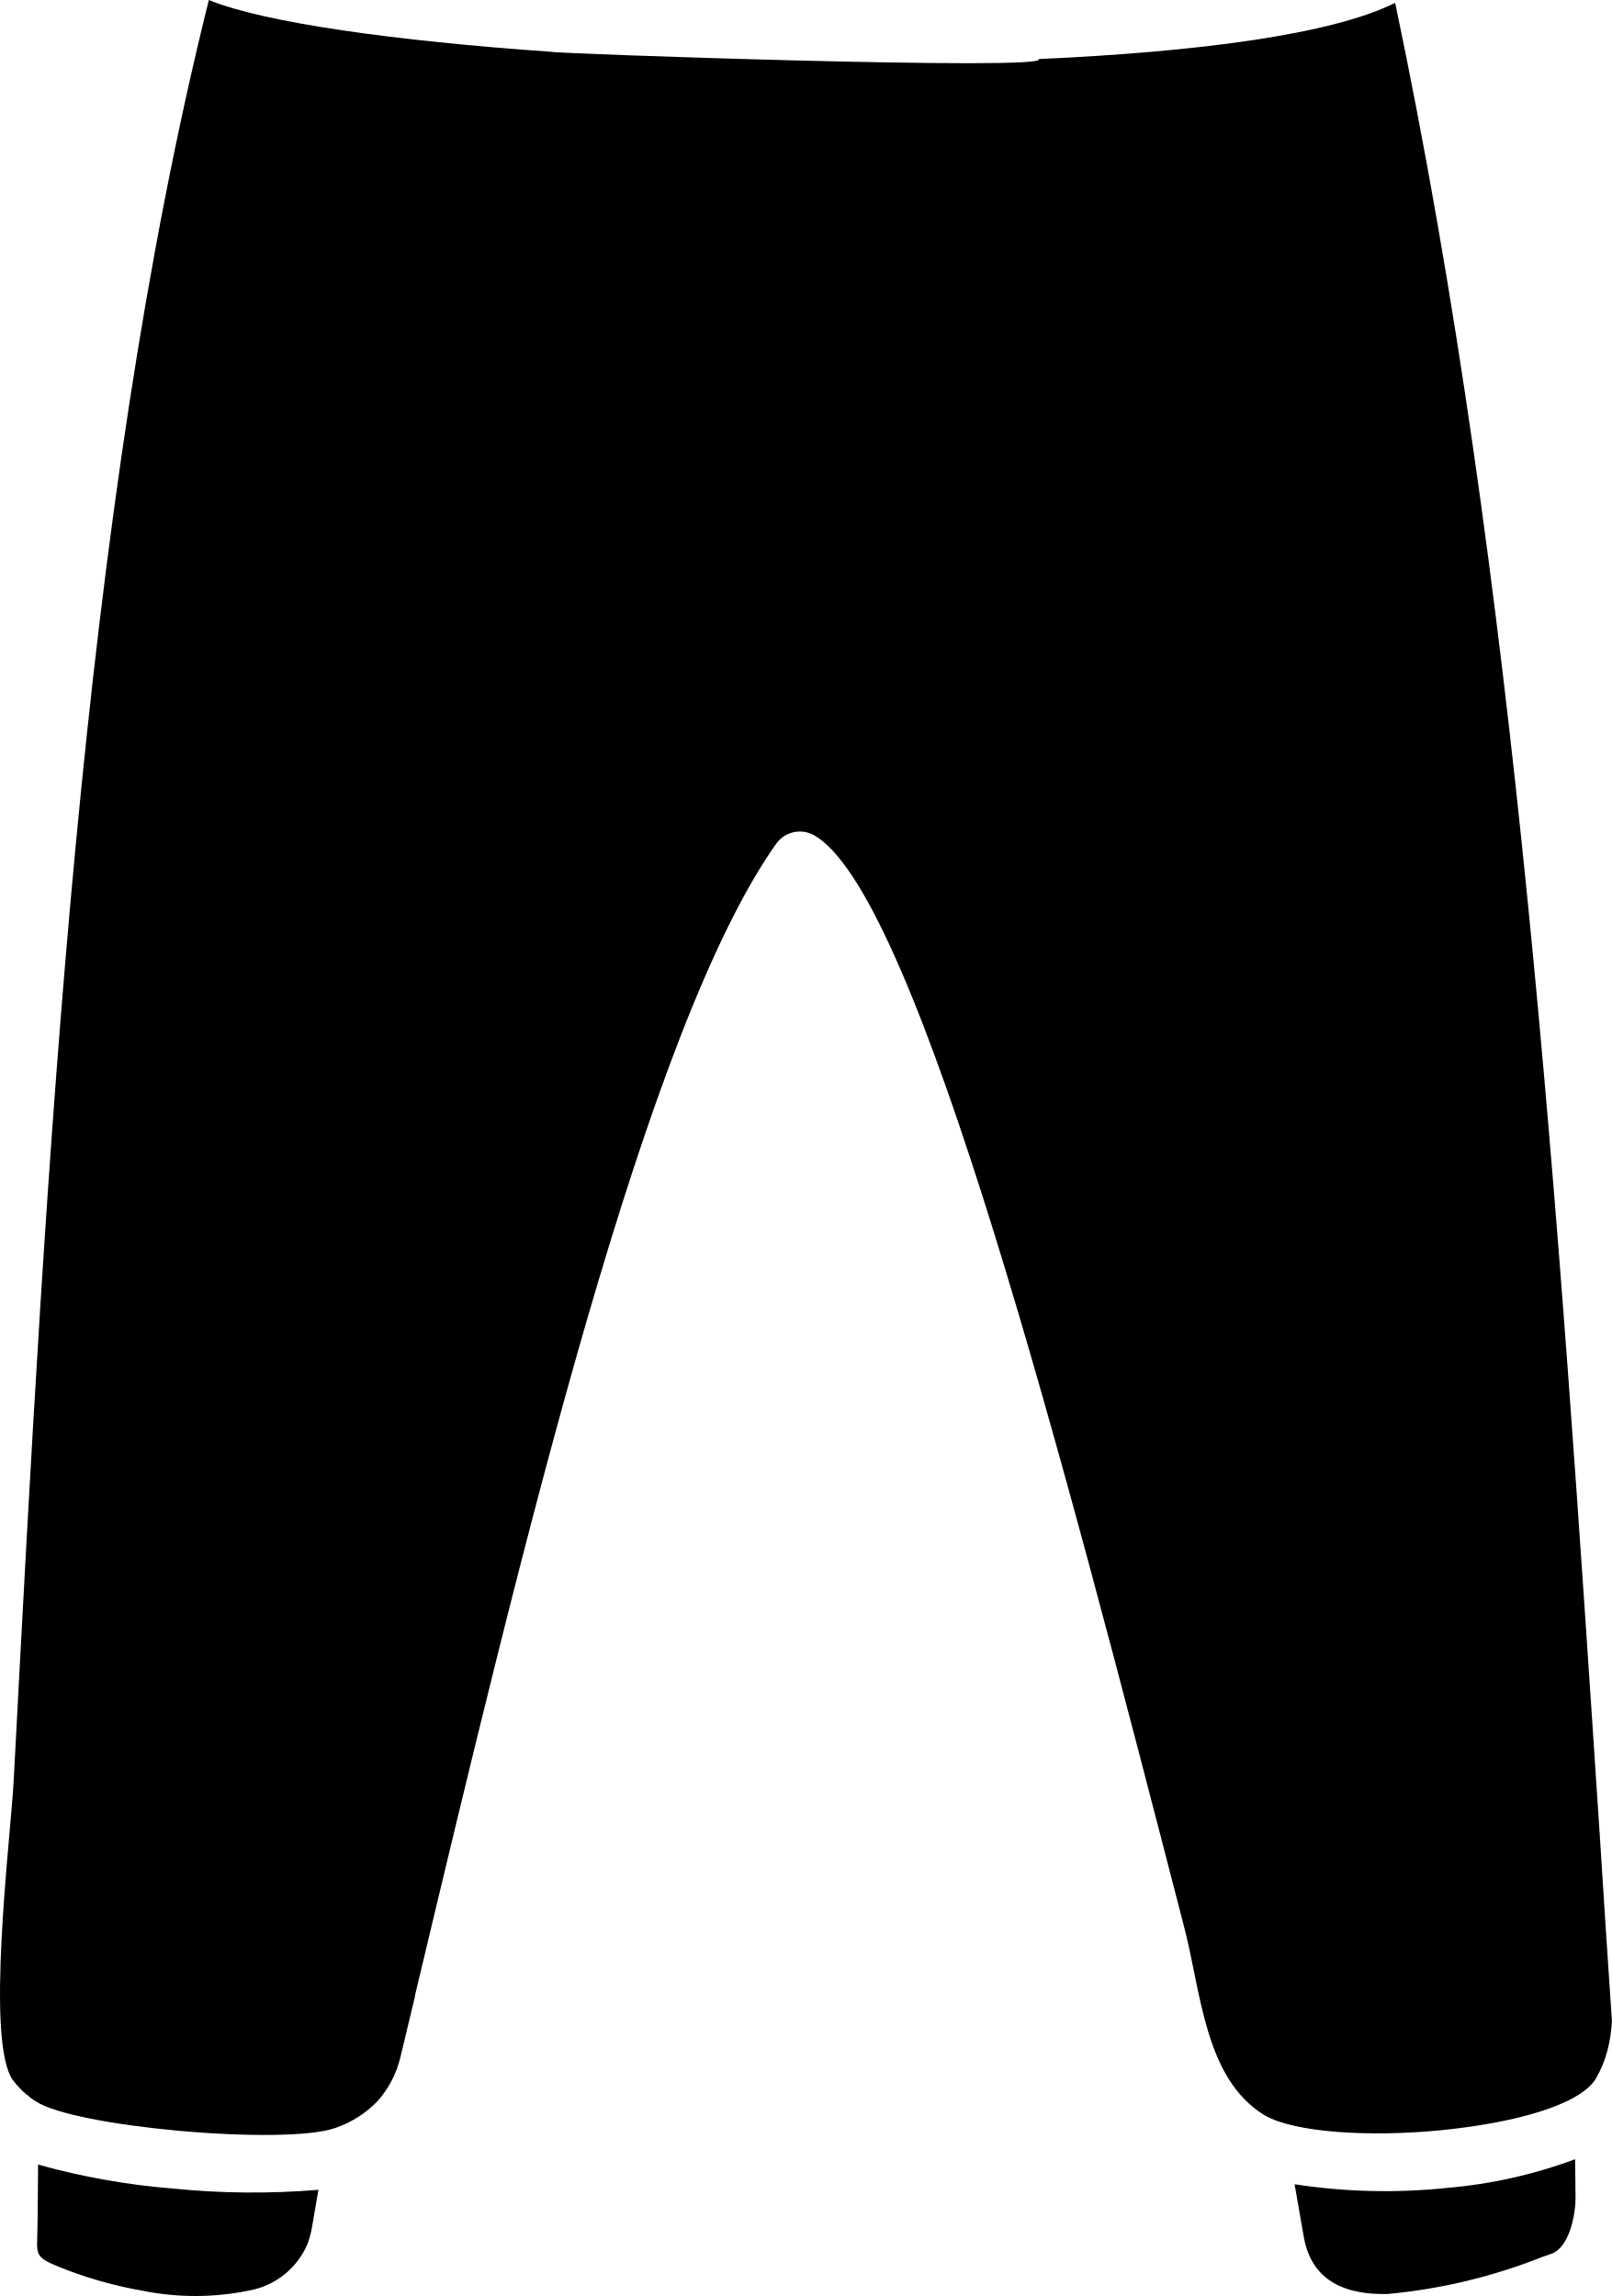
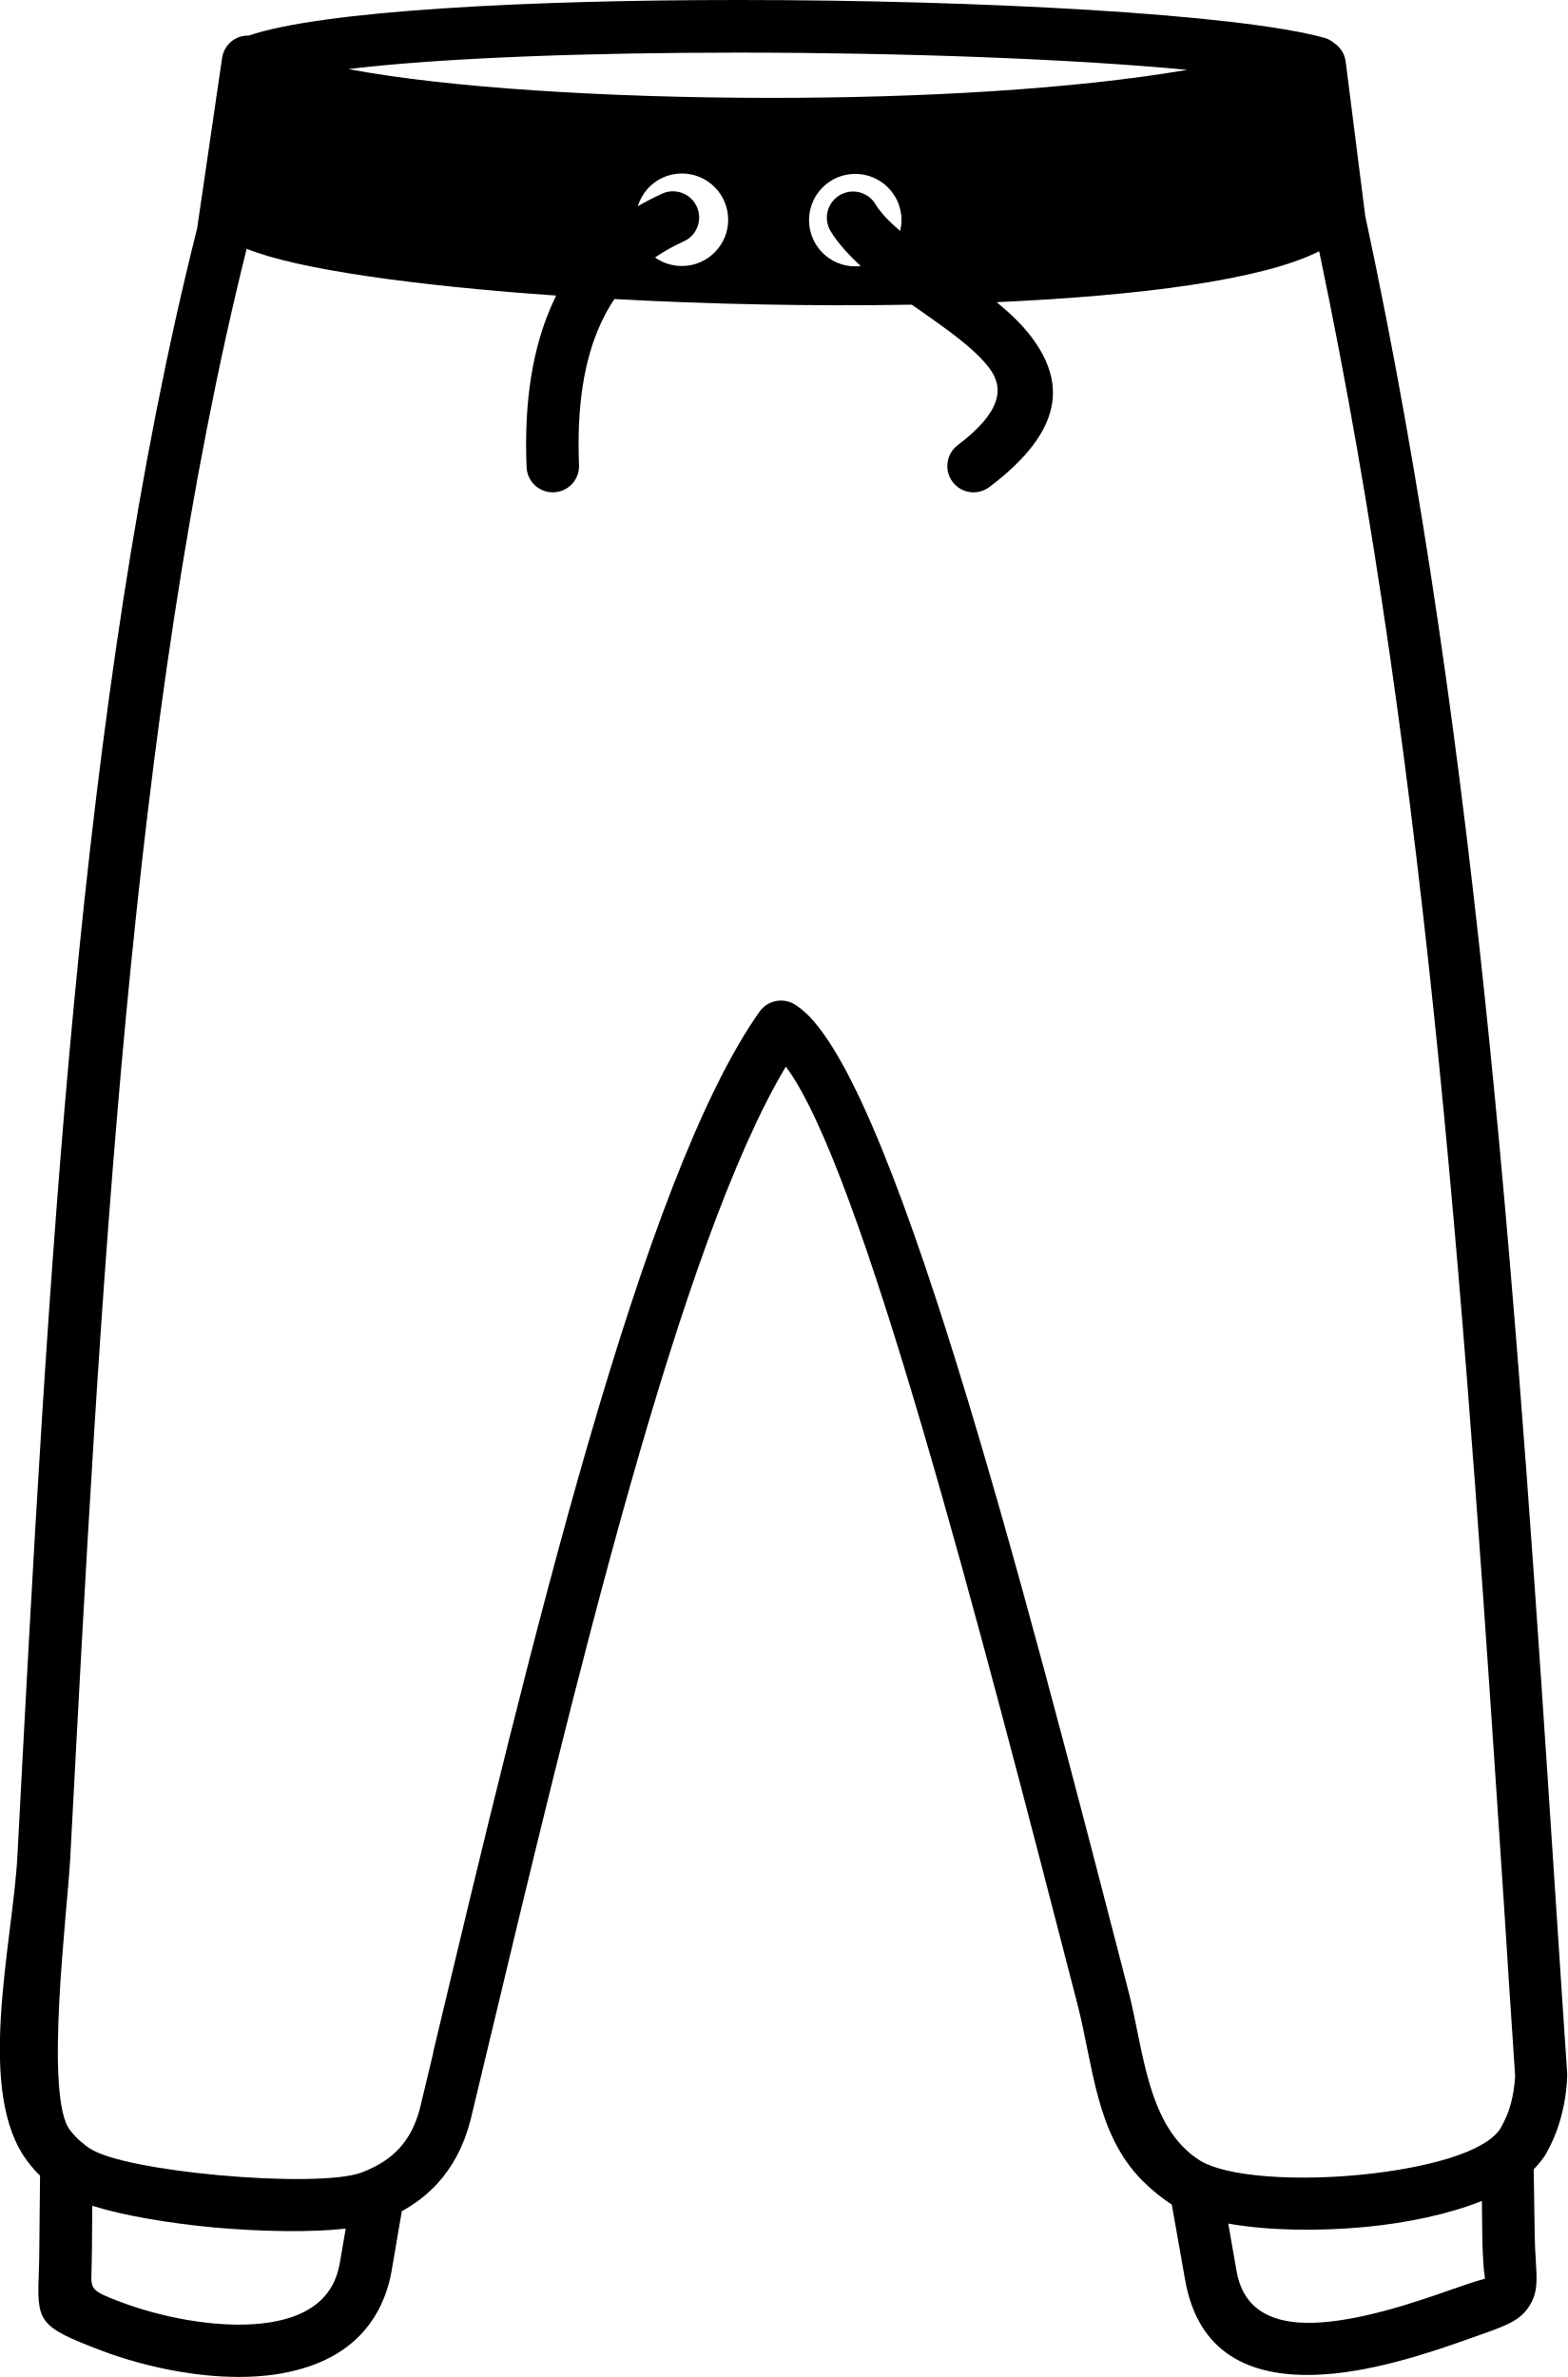
- <svg xmlns="http://www.w3.org/2000/svg" width="75.33" height="107.313" viewBox="0 0 75.33 107.313">
-   <g id="sport-trousers-pants" transform="translate(-2.99 -12.86)">
-     <path id="Path_4" data-name="Path 4" d="M68.19,12.99c-2.93,1.48-9.26,2.3-16.67,2.63.68.56-22.81-.26-22.77-.34-7.31-.51-13.41-1.36-16-2.42-6,24.07-7.56,53.65-9.12,83.22-.14,2.66-1.36,12.31-.01,14.04a4.354,4.354,0,0,0,.59.62.655.655,0,0,1,.18.15c.08.06.17.12.26.18.94.61,3.74,1.11,6.68,1.38,3.09.28,6.19.28,7.33-.13a4.981,4.981,0,0,0,1.97-1.25,4.725,4.725,0,0,0,1.07-2.05l.69-2.88h-.01C27.44,84.93,33.18,60.9,39.26,52.3a1.36,1.36,0,0,1,1.89-.33l.03.02c4.79,3.12,11.55,29.26,17.15,50.94.8,3.08.96,7.06,3.73,8.78l.04.02c1.38.8,4.86,1.03,8.28.69,3.29-.33,6.39-1.14,7.18-2.39h0l.03-.06.02-.03a5.22,5.22,0,0,0,.49-1.2,6.919,6.919,0,0,0,.22-1.42c-.18-2.67-.38-5.69-.57-8.72-1.93-29.23-3.85-58.45-9.56-85.61Zm-4.7,101.96.43,2.46c.37,2.1,1.98,2.71,3.91,2.67a26.028,26.028,0,0,0,7.28-1.75.185.185,0,0,1,.07-.02l.31-.11c.89-.32,1.14-1.97,1.13-2.63l-.02-1.79a22.631,22.631,0,0,1-5.98,1.34,27.8,27.8,0,0,1-7.13-.17Zm-58.72-.92-.02,2.4c0,.42-.02.73-.02,1.01-.03.91-.03.98,1.5,1.56a19.423,19.423,0,0,0,3.44.93,12.477,12.477,0,0,0,4.95-.01,3.669,3.669,0,0,0,2.74-2.18,4.218,4.218,0,0,0,.21-.78l.3-1.75a37.21,37.21,0,0,1-6.81-.06,33.221,33.221,0,0,1-6.29-1.12Z" fill-rule="evenodd" />
+ <svg xmlns="http://www.w3.org/2000/svg" version="1.1" id="Layer_1" x="0px" y="0px" viewBox="0 0 81.01 122.88" style="enable-background:new 0 0 81.01 122.88" xml:space="preserve">
+   <style type="text/css">.st0{fill-rule:evenodd;clip-rule:evenodd;}</style>
+   <g>
+     <path class="st0" d="M68.19,12.99c-2.93,1.48-9.26,2.3-16.67,2.63c0.68,0.56,1.3,1.15,1.78,1.78c1.73,2.29,1.8,4.79-2.16,7.78 c-0.6,0.45-1.45,0.33-1.9-0.27s-0.33-1.45,0.27-1.9c2.28-1.73,2.4-2.96,1.63-3.98c-0.77-1.02-2.21-2.02-3.65-3.03l-0.36-0.25 c-5.07,0.09-10.41-0.02-15.37-0.29c-0.26,0.38-0.48,0.78-0.68,1.21c-0.92,1.96-1.27,4.44-1.15,7.37c0.03,0.75-0.55,1.38-1.3,1.41 c-0.75,0.03-1.38-0.55-1.41-1.3c-0.14-3.36,0.3-6.25,1.41-8.62c0.04-0.08,0.08-0.17,0.12-0.25c-7.31-0.51-13.41-1.36-16-2.42 c-6,24.07-7.56,53.65-9.12,83.22c-0.14,2.66-1.36,12.31-0.01,14.04c0.18,0.23,0.38,0.44,0.59,0.62c0.07,0.04,0.13,0.09,0.18,0.15 c0.08,0.06,0.17,0.12,0.26,0.18c0.94,0.61,3.74,1.11,6.68,1.38c3.09,0.28,6.19,0.28,7.33-0.13c0.81-0.3,1.47-0.71,1.97-1.25 c0.5-0.54,0.85-1.22,1.07-2.05l0.69-2.88l-0.01,0c5.06-21.21,10.8-45.24,16.88-53.84c0.43-0.61,1.28-0.76,1.89-0.33l0.03,0.02 c4.79,3.12,11.55,29.26,17.15,50.94c0.8,3.08,0.96,7.06,3.73,8.78l0.04,0.02c1.38,0.8,4.86,1.03,8.28,0.69 c3.29-0.33,6.39-1.14,7.18-2.39l0,0l0.03-0.06l0.02-0.03c0.21-0.38,0.38-0.78,0.49-1.2c0.12-0.44,0.19-0.91,0.22-1.42 c-0.18-2.67-0.38-5.69-0.57-8.72C75.82,69.37,73.9,40.15,68.19,12.99L68.19,12.99z M34.23,10.01c0.68-0.31,1.49,0,1.79,0.68 c0.31,0.68,0,1.49-0.68,1.79c-0.53,0.24-1.03,0.52-1.48,0.83c0.39,0.28,0.87,0.44,1.39,0.44c1.32,0,2.39-1.07,2.39-2.39 c0-1.32-1.07-2.39-2.39-2.39c-1.08,0-1.98,0.71-2.28,1.69C33.37,10.43,33.79,10.21,34.23,10.01L34.23,10.01z M42.94,11.96 c-0.39-0.64-0.19-1.47,0.45-1.86c0.64-0.39,1.47-0.19,1.86,0.45c0.28,0.46,0.73,0.92,1.28,1.39c0.04-0.18,0.07-0.37,0.07-0.56 c0-1.32-1.07-2.39-2.39-2.39c-1.32,0-2.39,1.07-2.39,2.39c0,1.32,1.07,2.39,2.39,2.39c0.1,0,0.19-0.01,0.28-0.02 C43.87,13.18,43.33,12.59,42.94,11.96L42.94,11.96z M63.49,114.95l0.43,2.46c0.37,2.1,1.98,2.71,3.91,2.67 c2.36-0.06,5.22-1.02,7.28-1.75c0.02-0.01,0.05-0.02,0.07-0.02l0.31-0.11c0.89-0.32,1.24-0.37,1.26-0.41 c0.03-0.05-0.04-0.23-0.07-0.73c-0.02-0.37-0.05-0.83-0.06-1.49l-0.02-1.79c-1.71,0.68-3.83,1.13-5.98,1.34 C68.12,115.36,65.52,115.31,63.49,114.95L63.49,114.95z M79.28,112.14l0.05,3.38c0.01,0.5,0.03,0.98,0.06,1.37 c0.06,1.03,0.09,1.6-0.3,2.26c-0.48,0.8-1.16,1.05-2.69,1.59l-0.31,0.11c-0.02,0.01-0.04,0.02-0.06,0.02 c-2.23,0.8-5.33,1.83-8.13,1.9c-3.23,0.08-5.96-1.05-6.64-4.91l-0.69-3.9c-0.54-0.34-1.05-0.76-1.53-1.24 c-2.4-2.43-2.52-5.91-3.35-9.13c-5.1-19.74-11.18-43.29-15.07-48.45C35.13,64.33,29.77,86.81,25,106.77l0,0l0,0l-0.69,2.88h0 l-0.01,0.02c-0.33,1.28-0.91,2.36-1.71,3.23c-0.52,0.56-1.13,1.03-1.82,1.41l-0.53,3.1c-0.08,0.46-0.2,0.88-0.35,1.28 c-0.82,2.15-2.53,3.33-4.62,3.85c-1.87,0.48-4.05,0.4-6.07,0.05c-1.44-0.25-2.81-0.64-3.94-1.07c-3.35-1.27-3.35-1.48-3.25-4.18 c0.01-0.29,0.02-0.62,0.02-0.94l0.04-3.93c-0.22-0.21-0.42-0.44-0.61-0.69c-2.78-3.57-0.8-11.31-0.56-15.84 c1.57-29.88,3.15-59.75,9.29-84.13L11.48,3c0.1-0.69,0.69-1.18,1.37-1.16C16.62,0.56,27.16,0,38.16,0C50.7,0,63.95,0.72,68.44,1.95 C68.63,2,68.8,2.09,68.94,2.21c0.33,0.21,0.57,0.56,0.62,0.98l1.01,7.97c5.96,27.69,7.91,57.48,9.86,87.27 c0.18,2.8,0.37,5.61,0.58,8.77h0c0,0.05,0,0.1,0,0.15c-0.03,0.73-0.14,1.43-0.32,2.1c-0.18,0.66-0.43,1.27-0.75,1.84 c-0.01,0.03-0.03,0.06-0.05,0.09l-0.03,0.06l0,0l-0.01,0.01C79.69,111.68,79.5,111.92,79.28,112.14L79.28,112.14z M4.77,114.03 l-0.02,2.4c0,0.42-0.02,0.73-0.02,1.01c-0.03,0.91-0.03,0.98,1.5,1.56c0.98,0.37,2.18,0.71,3.44,0.93 c1.69,0.29,3.48,0.36,4.95-0.01c1.26-0.32,2.29-0.99,2.74-2.18c0.09-0.23,0.16-0.5,0.21-0.78l0.3-1.75 c-1.79,0.2-4.34,0.16-6.81-0.06C8.73,114.93,6.4,114.54,4.77,114.03L4.77,114.03z M39.9,5.06c7.75,0,15.65-0.45,21.47-1.45 c-6.03-0.57-14.76-0.89-23.21-0.89c-7.81,0-15.32,0.27-20.15,0.85C23,4.52,31.32,5.06,39.9,5.06L39.9,5.06z" />
  </g>
</svg>
